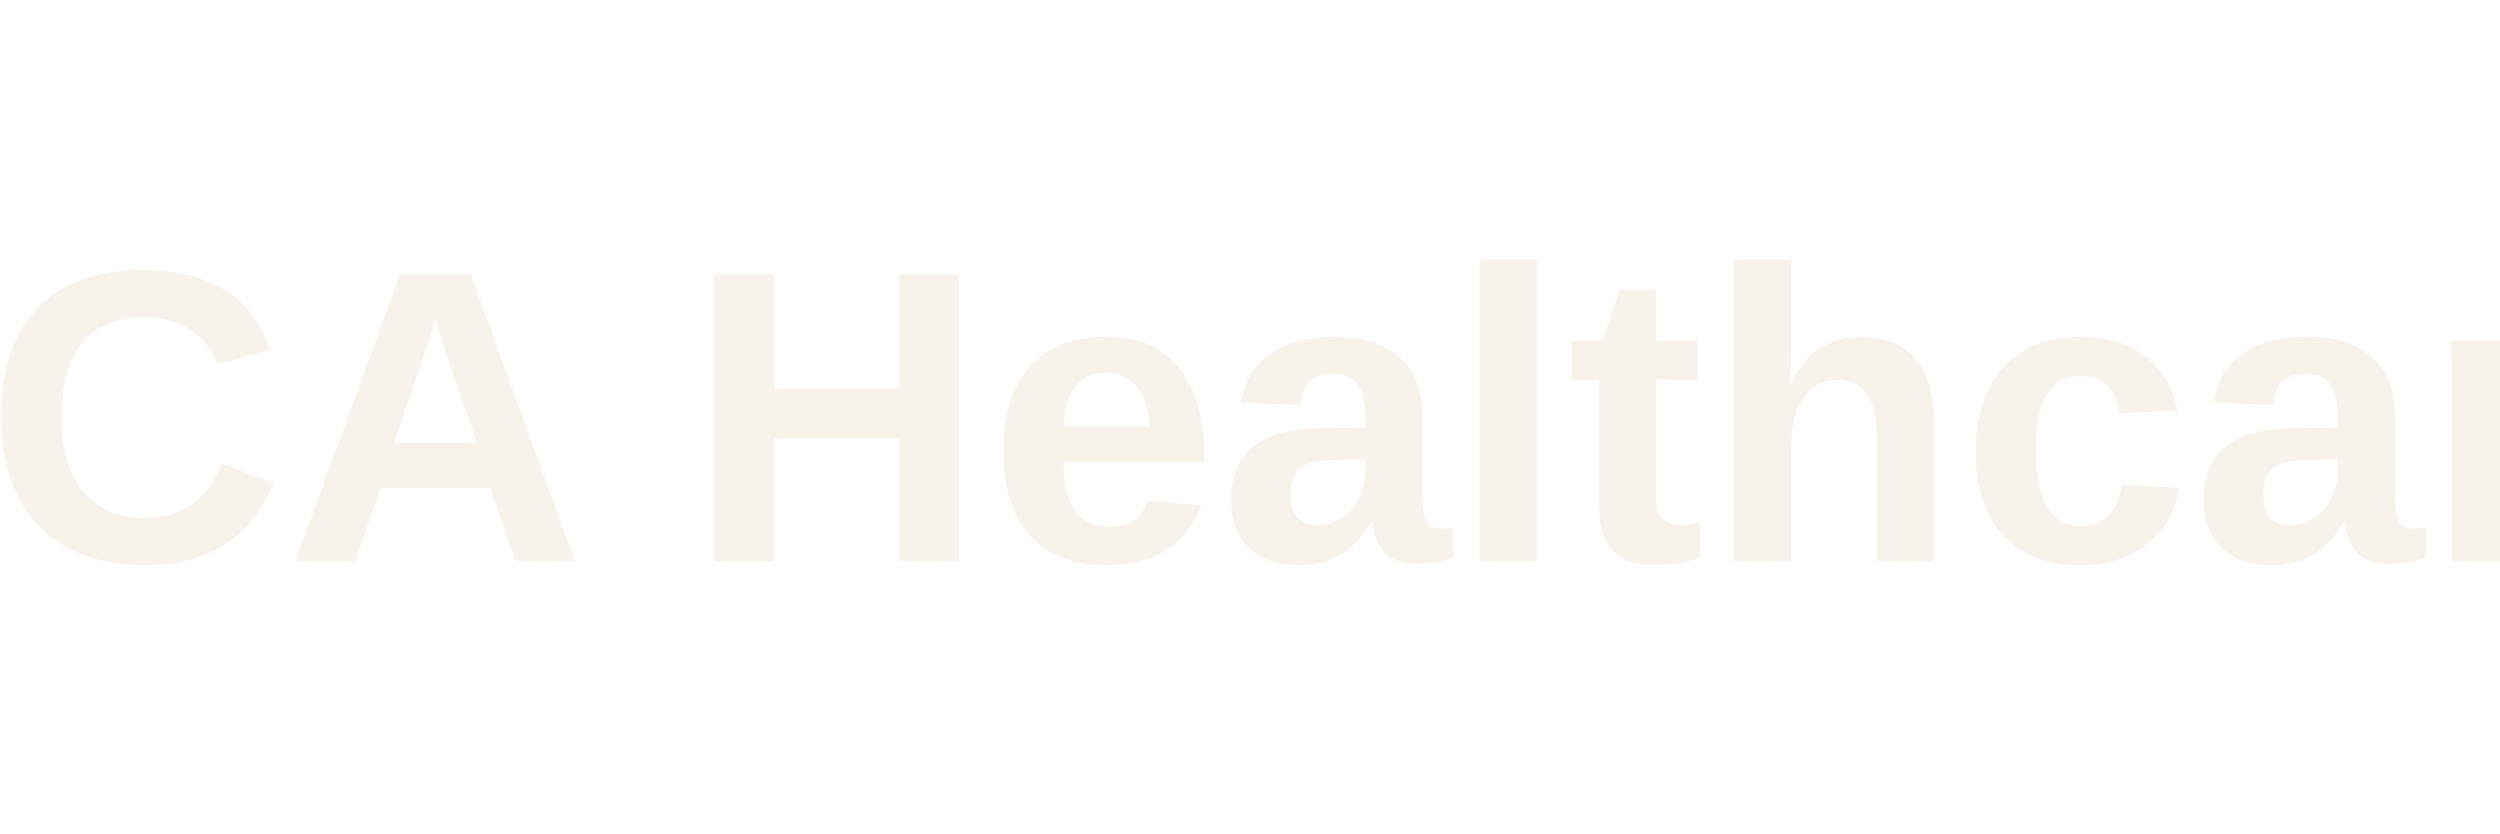
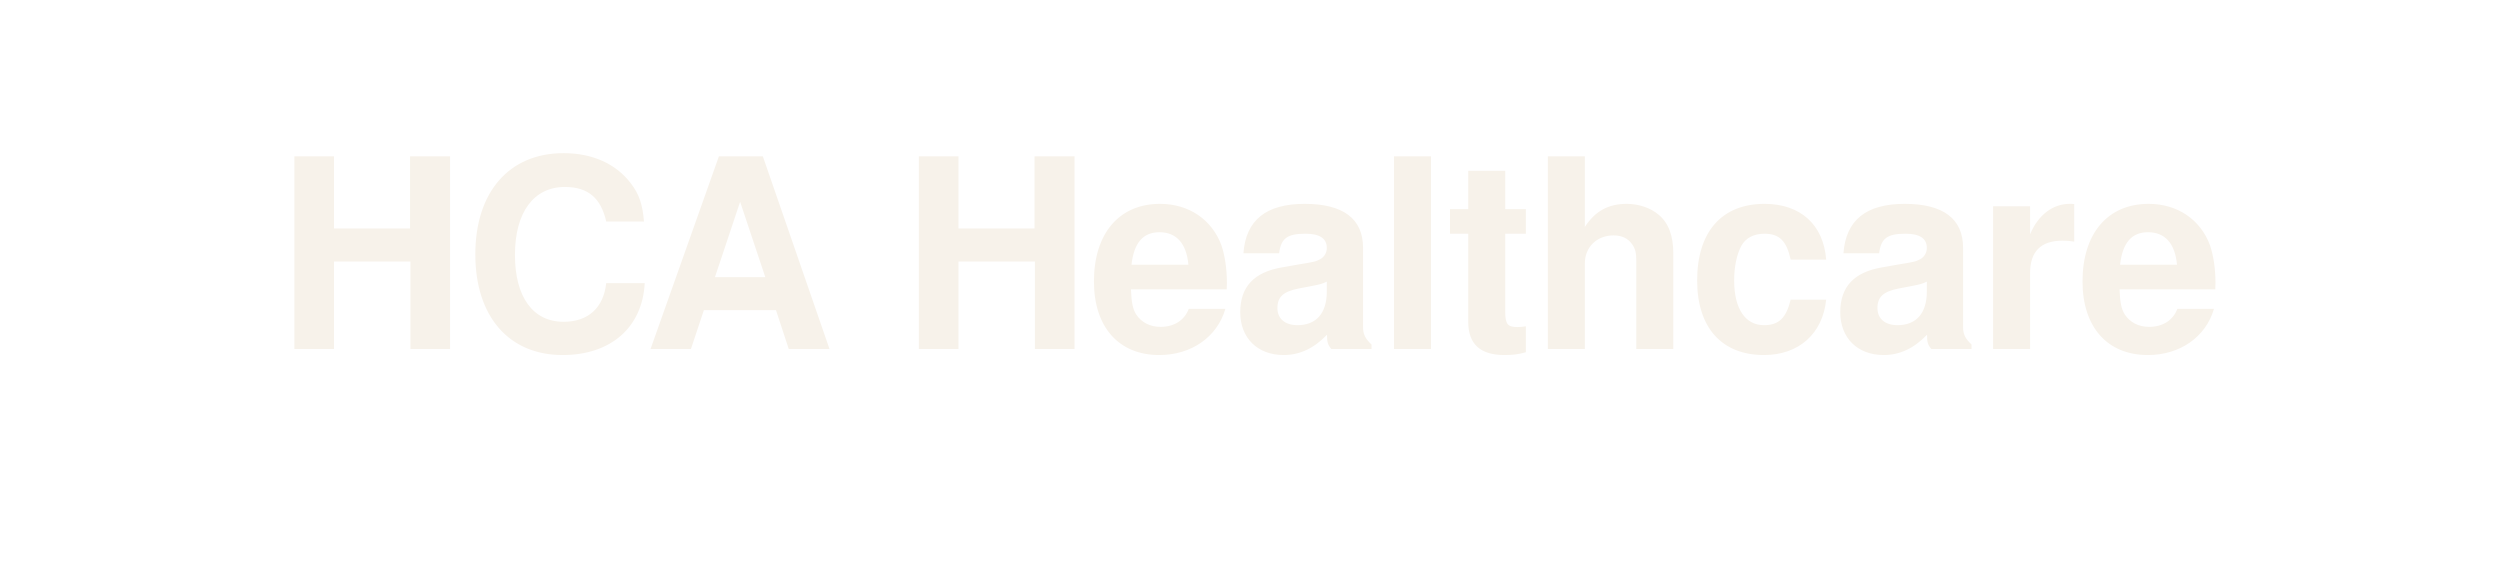
- <svg xmlns="http://www.w3.org/2000/svg" viewBox="0 0 144 48" width="144" height="48">
-   <g fill="#f7f2ea">
-     <text x="50%" y="50%" text-anchor="middle" dominant-baseline="central" font-family="Arial, sans-serif" font-size="24" font-weight="bold">HCA Healthcare</text>
-   </g>
+ <svg xmlns="http://www.w3.org/2000/svg" viewBox="0 0 208 48" width="208" height="48">
+   <text x="50%" y="50%" text-anchor="middle" dominant-baseline="central" font-family="Helvetica, Arial, sans-serif" font-size="22" font-weight="700" letter-spacing="-0.3" fill="#f7f2ea">HCA Healthcare</text>
</svg>
